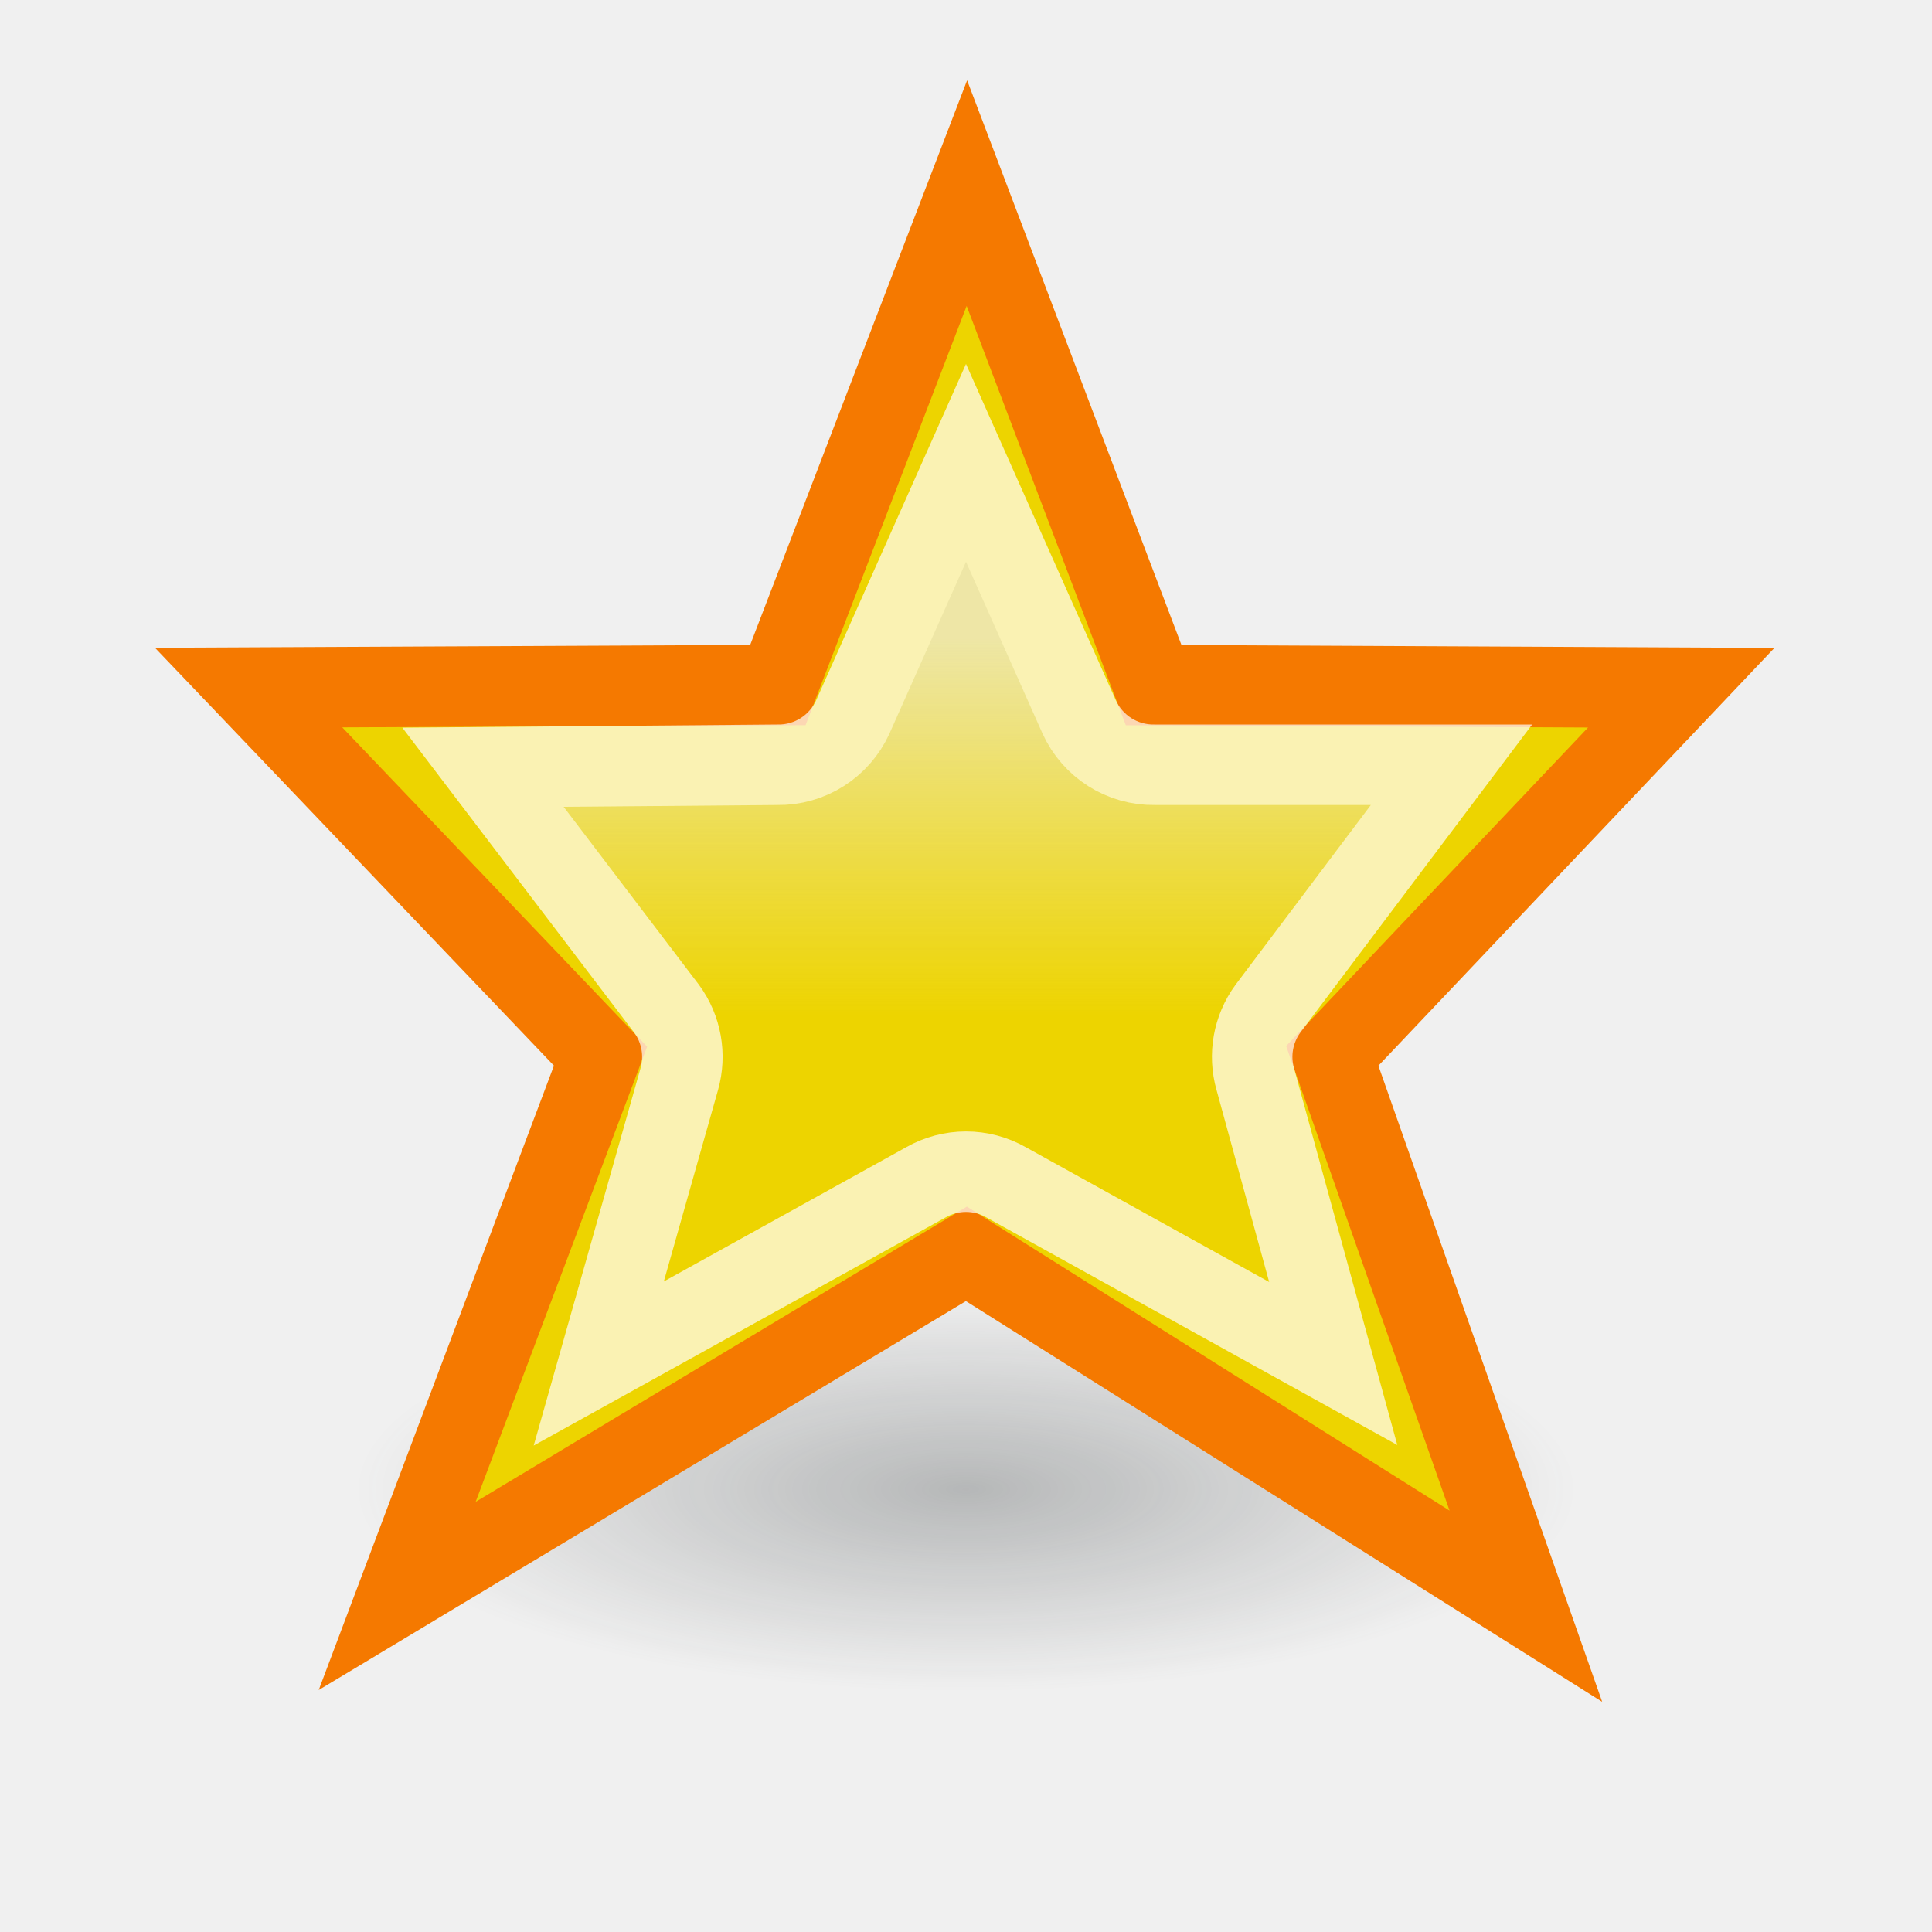
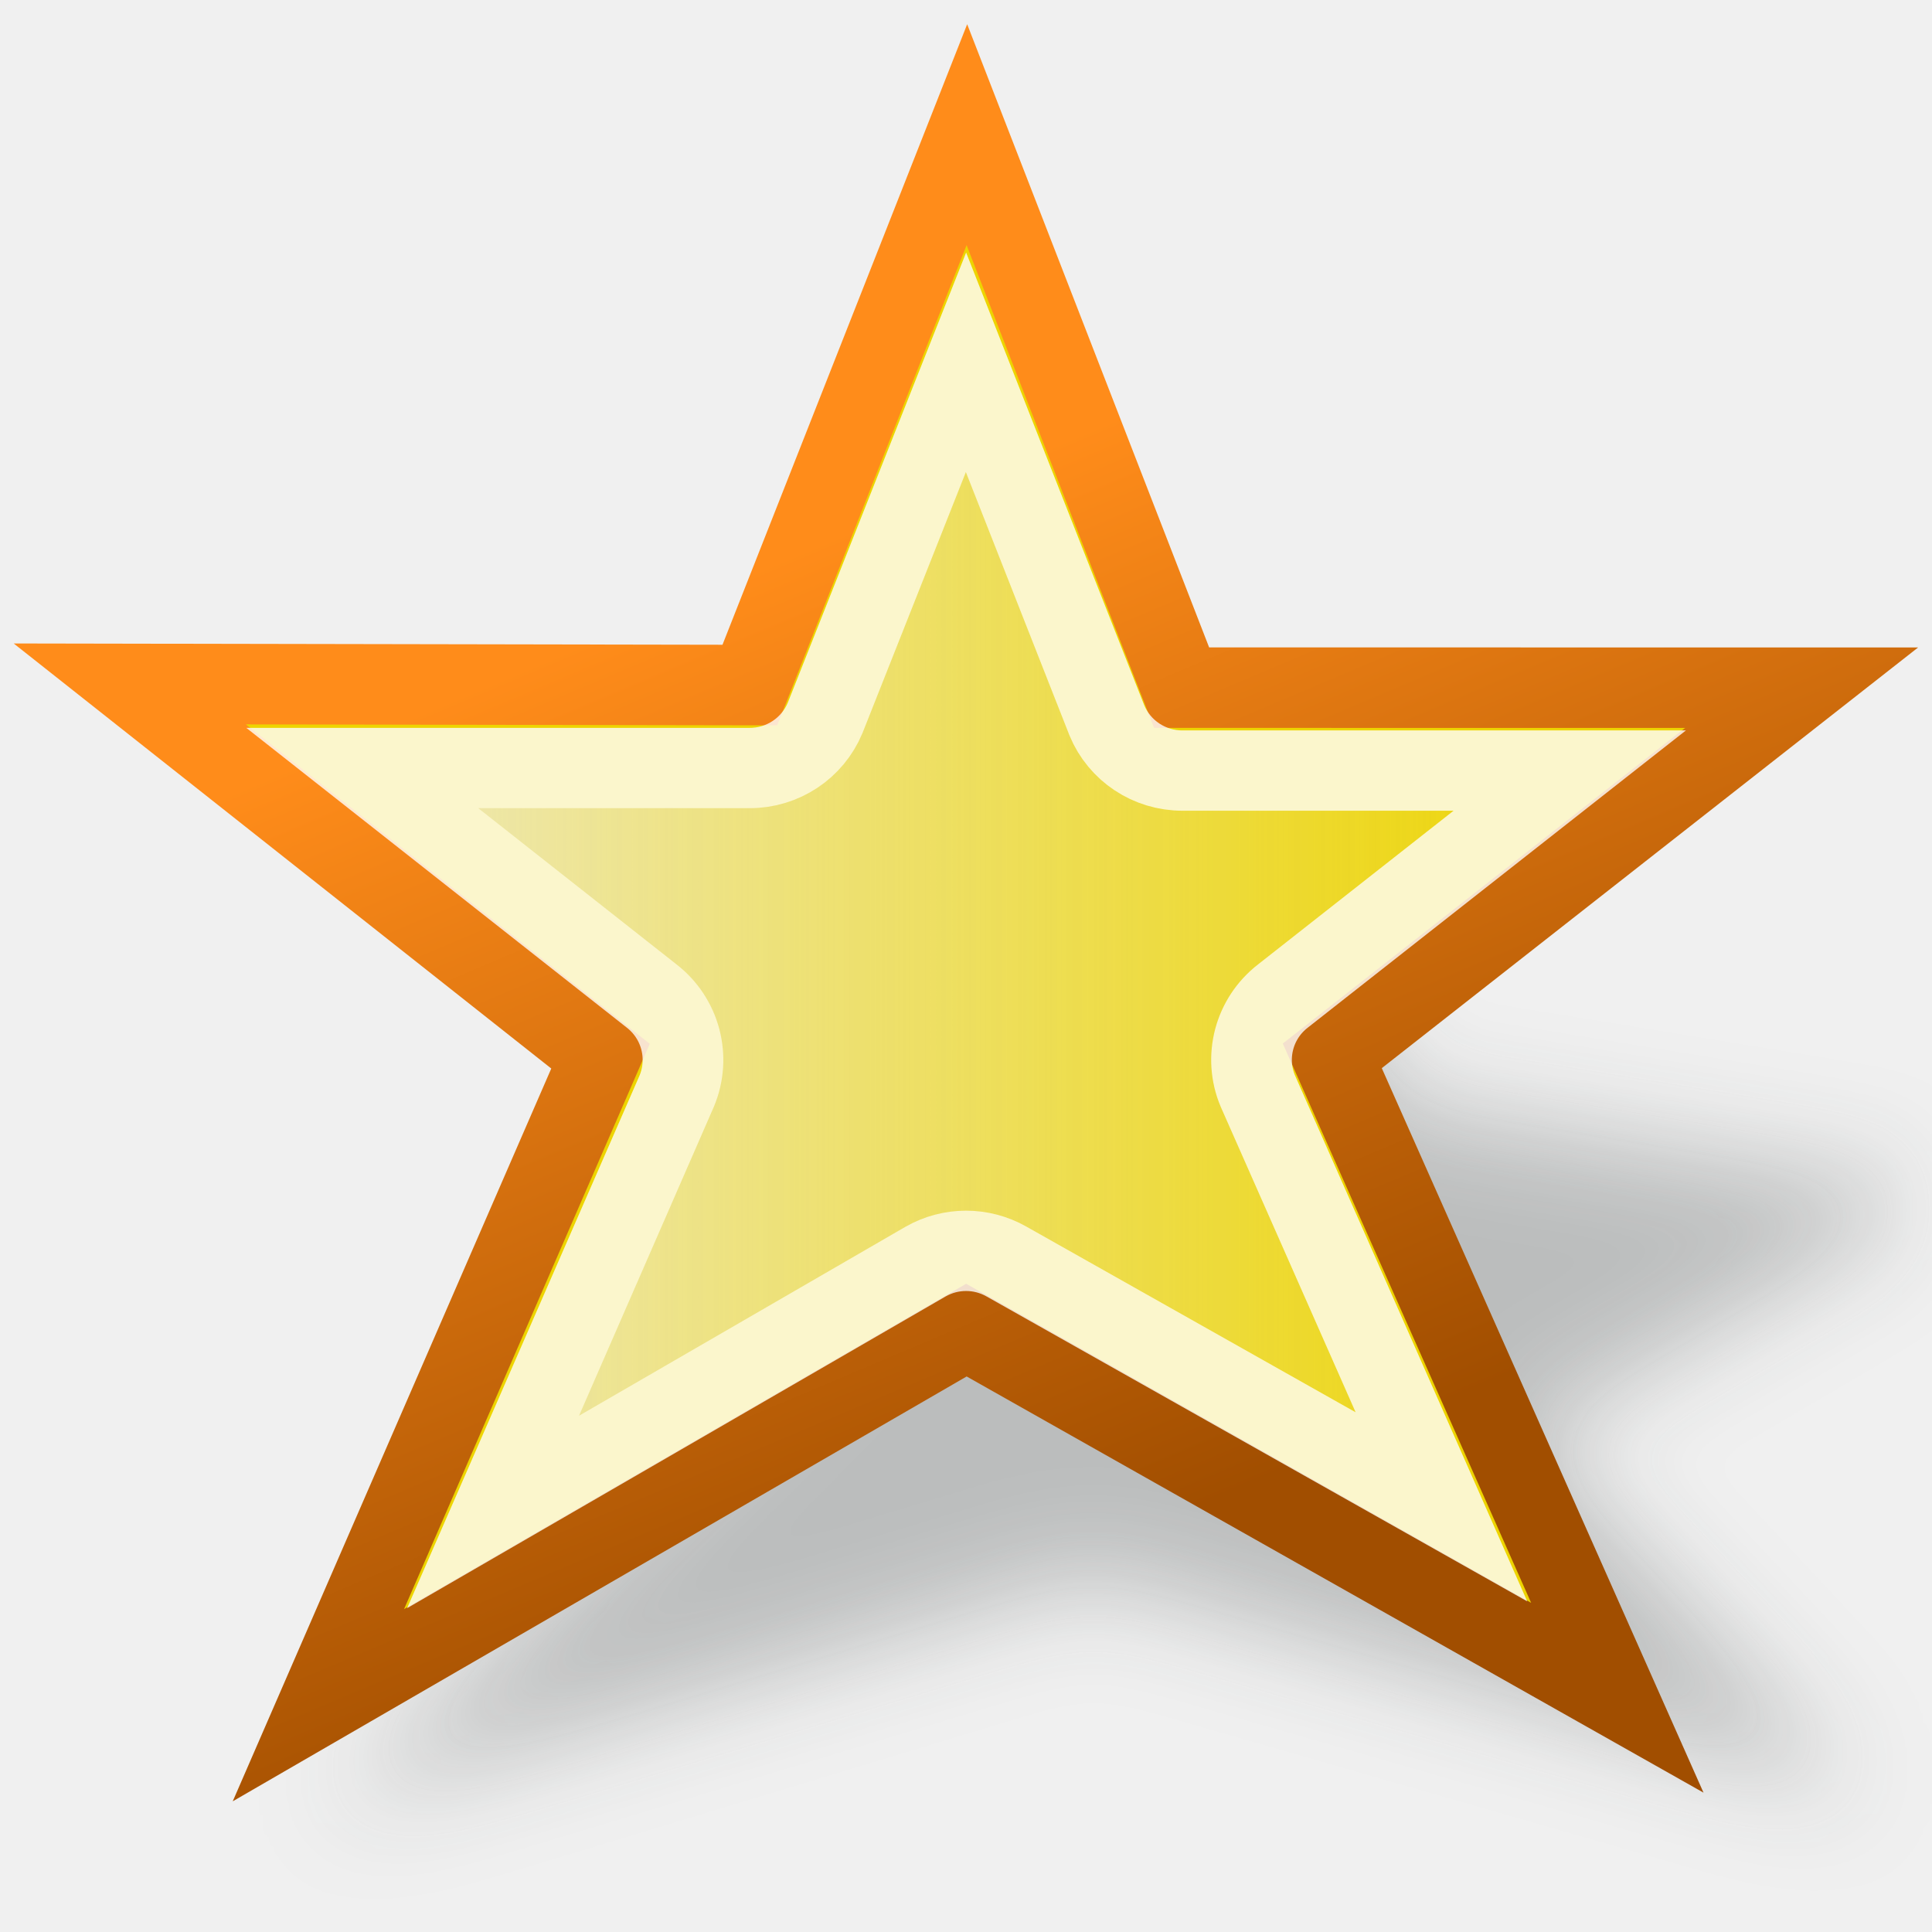
<svg xmlns="http://www.w3.org/2000/svg" xmlns:xlink="http://www.w3.org/1999/xlink" width="24" height="24" id="svg2" version="1.0">
  <defs id="defs4">
-     <radialGradient xlink:href="#linearGradient3150" id="radialGradient1367" gradientUnits="userSpaceOnUse" gradientTransform="matrix(-0.758999,-2.97929e-8,1.269683e-16,-0.358163,18.90688,14.20319)" cx="10.749" cy="10.458" fx="10.749" fy="10.458" r="6.645" />
-     <linearGradient id="linearGradient3150">
-       <stop style="stop-color:#2e3436;stop-opacity:1;" offset="0" id="stop3152" />
-       <stop style="stop-color:#2e3436;stop-opacity:0;" offset="1" id="stop3154" />
+     <linearGradient id="linearGradient3271">
+       <stop style="stop-color:#eeeeec;stop-opacity:1;" offset="0" id="stop3273" />
+       <stop style="stop-color:#eeeeec;stop-opacity:0;" offset="1" id="stop3275" />
    </linearGradient>
-     <linearGradient id="linearGradient2189">
-       <stop style="stop-color:#eeeeec;stop-opacity:1;" offset="0" id="stop2191" />
-       <stop style="stop-color:#eeeeec;stop-opacity:0;" offset="1" id="stop2193" />
+     <linearGradient id="linearGradient3261">
+       <stop style="stop-color:#ff8c1a;stop-opacity:1" offset="0" id="stop3263" />
+       <stop style="stop-color:#a14e00;stop-opacity:1" offset="1" id="stop3265" />
    </linearGradient>
-     <linearGradient xlink:href="#linearGradient2189" id="linearGradient2195" x1="12.32" y1="7.928" x2="12.32" y2="12.617" gradientUnits="userSpaceOnUse" />
+     <linearGradient xlink:href="#linearGradient3261" id="linearGradient3267" x1="10.263" y1="6.695" x2="15.287" y2="18.565" gradientUnits="userSpaceOnUse" />
+     <linearGradient xlink:href="#linearGradient3271" id="linearGradient3277" x1="3.999" y1="11.609" x2="20.001" y2="11.609" gradientUnits="userSpaceOnUse" />
+     <filter id="filter3449" x="-0.067" width="1.133" y="-0.13" height="1.261">
+       <feGaussianBlur stdDeviation="0.652" id="feGaussianBlur3451" />
+     </filter>
  </defs>
  <g id="layer1">
-     <path style="opacity:0.3;fill:url(#radialGradient1367);fill-opacity:1;stroke:none;stroke-width:1;stroke-miterlimit:4;stroke-dasharray:none;stroke-opacity:1" id="path3140" d="M 17.394 10.458 A 6.645 2.368 0 1 1  4.104,10.458 A 6.645 2.368 0 1 1  17.394 10.458 z" transform="matrix(1.504911,0,0,1.055946,-4.175771,7.457294)" />
+     <path style="opacity:0.27;fill:#2e3436;fill-opacity:1;stroke:none;filter:url(#filter3449)" d="M 22.875,22.295 12.869,19.549 2.949,22.415 8.322,17.455 11.226,14.62 15.469,10.415 16.758,13.724 23.88,14.83 18.506,17.832 z" id="path3363" transform="matrix(0.9529792,0,0,1,1.296156,0)" />
    <path style="opacity:1;fill:#edd400;fill-opacity:1;stroke:none;stroke-width:1;stroke-miterlimit:4;stroke-opacity:1" d="M 18.185,18.979 L 12.005,15.576 L 5.806,19.005 L 7.46,13.12 L 4.011,8.521 L 9.663,8.51 L 12.011,3.212 L 14.331,8.511 L 20.025,8.512 L 16.55,13.116 L 18.185,18.979 z " id="path2187" />
-     <path style="opacity:1;fill:#edd400;fill-opacity:1;stroke:#f57900;stroke-width:1;stroke-miterlimit:4;stroke-opacity:1" d="M 18.955,19.953 L 12.005,15.576 L 4.934,19.825 L 7.46,13.12 L 3.088,8.541 L 9.663,8.51 L 12.011,2.399 L 14.331,8.511 L 20.885,8.543 L 16.55,13.116 L 18.955,19.953 z " id="path1309" />
-     <path xlink:href="#path1309" style="opacity:0.7;fill:url(#linearGradient2195);fill-opacity:1.0;stroke:#ffffff;stroke-width:1;stroke-miterlimit:4;stroke-opacity:1" id="path2185" d="M 12,5.75 L 10.594,8.906 C 10.427,9.273 10.059,9.507 9.656,9.5 L 6,9.531 L 8.281,12.531 C 8.466,12.783 8.523,13.106 8.438,13.406 L 7.438,16.938 L 11.5,14.688 C 11.81,14.511 12.19,14.511 12.5,14.688 L 16.562,16.938 L 15.594,13.406 C 15.508,13.106 15.566,12.783 15.75,12.531 L 18.031,9.5 L 14.344,9.5 C 13.941,9.507 13.573,9.273 13.406,8.906 L 12,5.75 z " />
+     <path style="opacity:1;fill:#edd400;fill-opacity:1;stroke:url(#linearGradient3267);stroke-width:1;stroke-miterlimit:4;stroke-opacity:1" d="M 20.091,21.09 12.005,16.523 3.955,21.183 7.46,13.12 1.612,8.496 9.315,8.51 12.011,1.673 14.678,8.542 22.38,8.543 16.55,13.116 z" id="path1309" />
+     <path xlink:href="#path1309" style="opacity:0.8;fill:url(#linearGradient3277);fill-opacity:1;stroke:#ffffff;stroke-width:1.002;stroke-miterlimit:4;stroke-opacity:1" id="path2185" d="M 12,4.438 10.25,8.875 C 10.093,9.254 9.723,9.501 9.312,9.5 L 4.5,9.5 8.094,12.344 c 0.36,0.28 0.488,0.766 0.312,1.188 l -2.281,5.25 5.375,-3.125 C 11.81,15.48 12.19,15.48 12.5,15.656 l 5.406,3.062 -2.281,-5.188 C 15.449,13.11 15.577,12.624 15.938,12.344 l 3.562,-2.812 -4.812,0 C 14.277,9.532 13.907,9.286 13.75,8.906 z" transform="matrix(1,0,0,0.9956427,0,8.1835434e-2)" />
  </g>
</svg>
